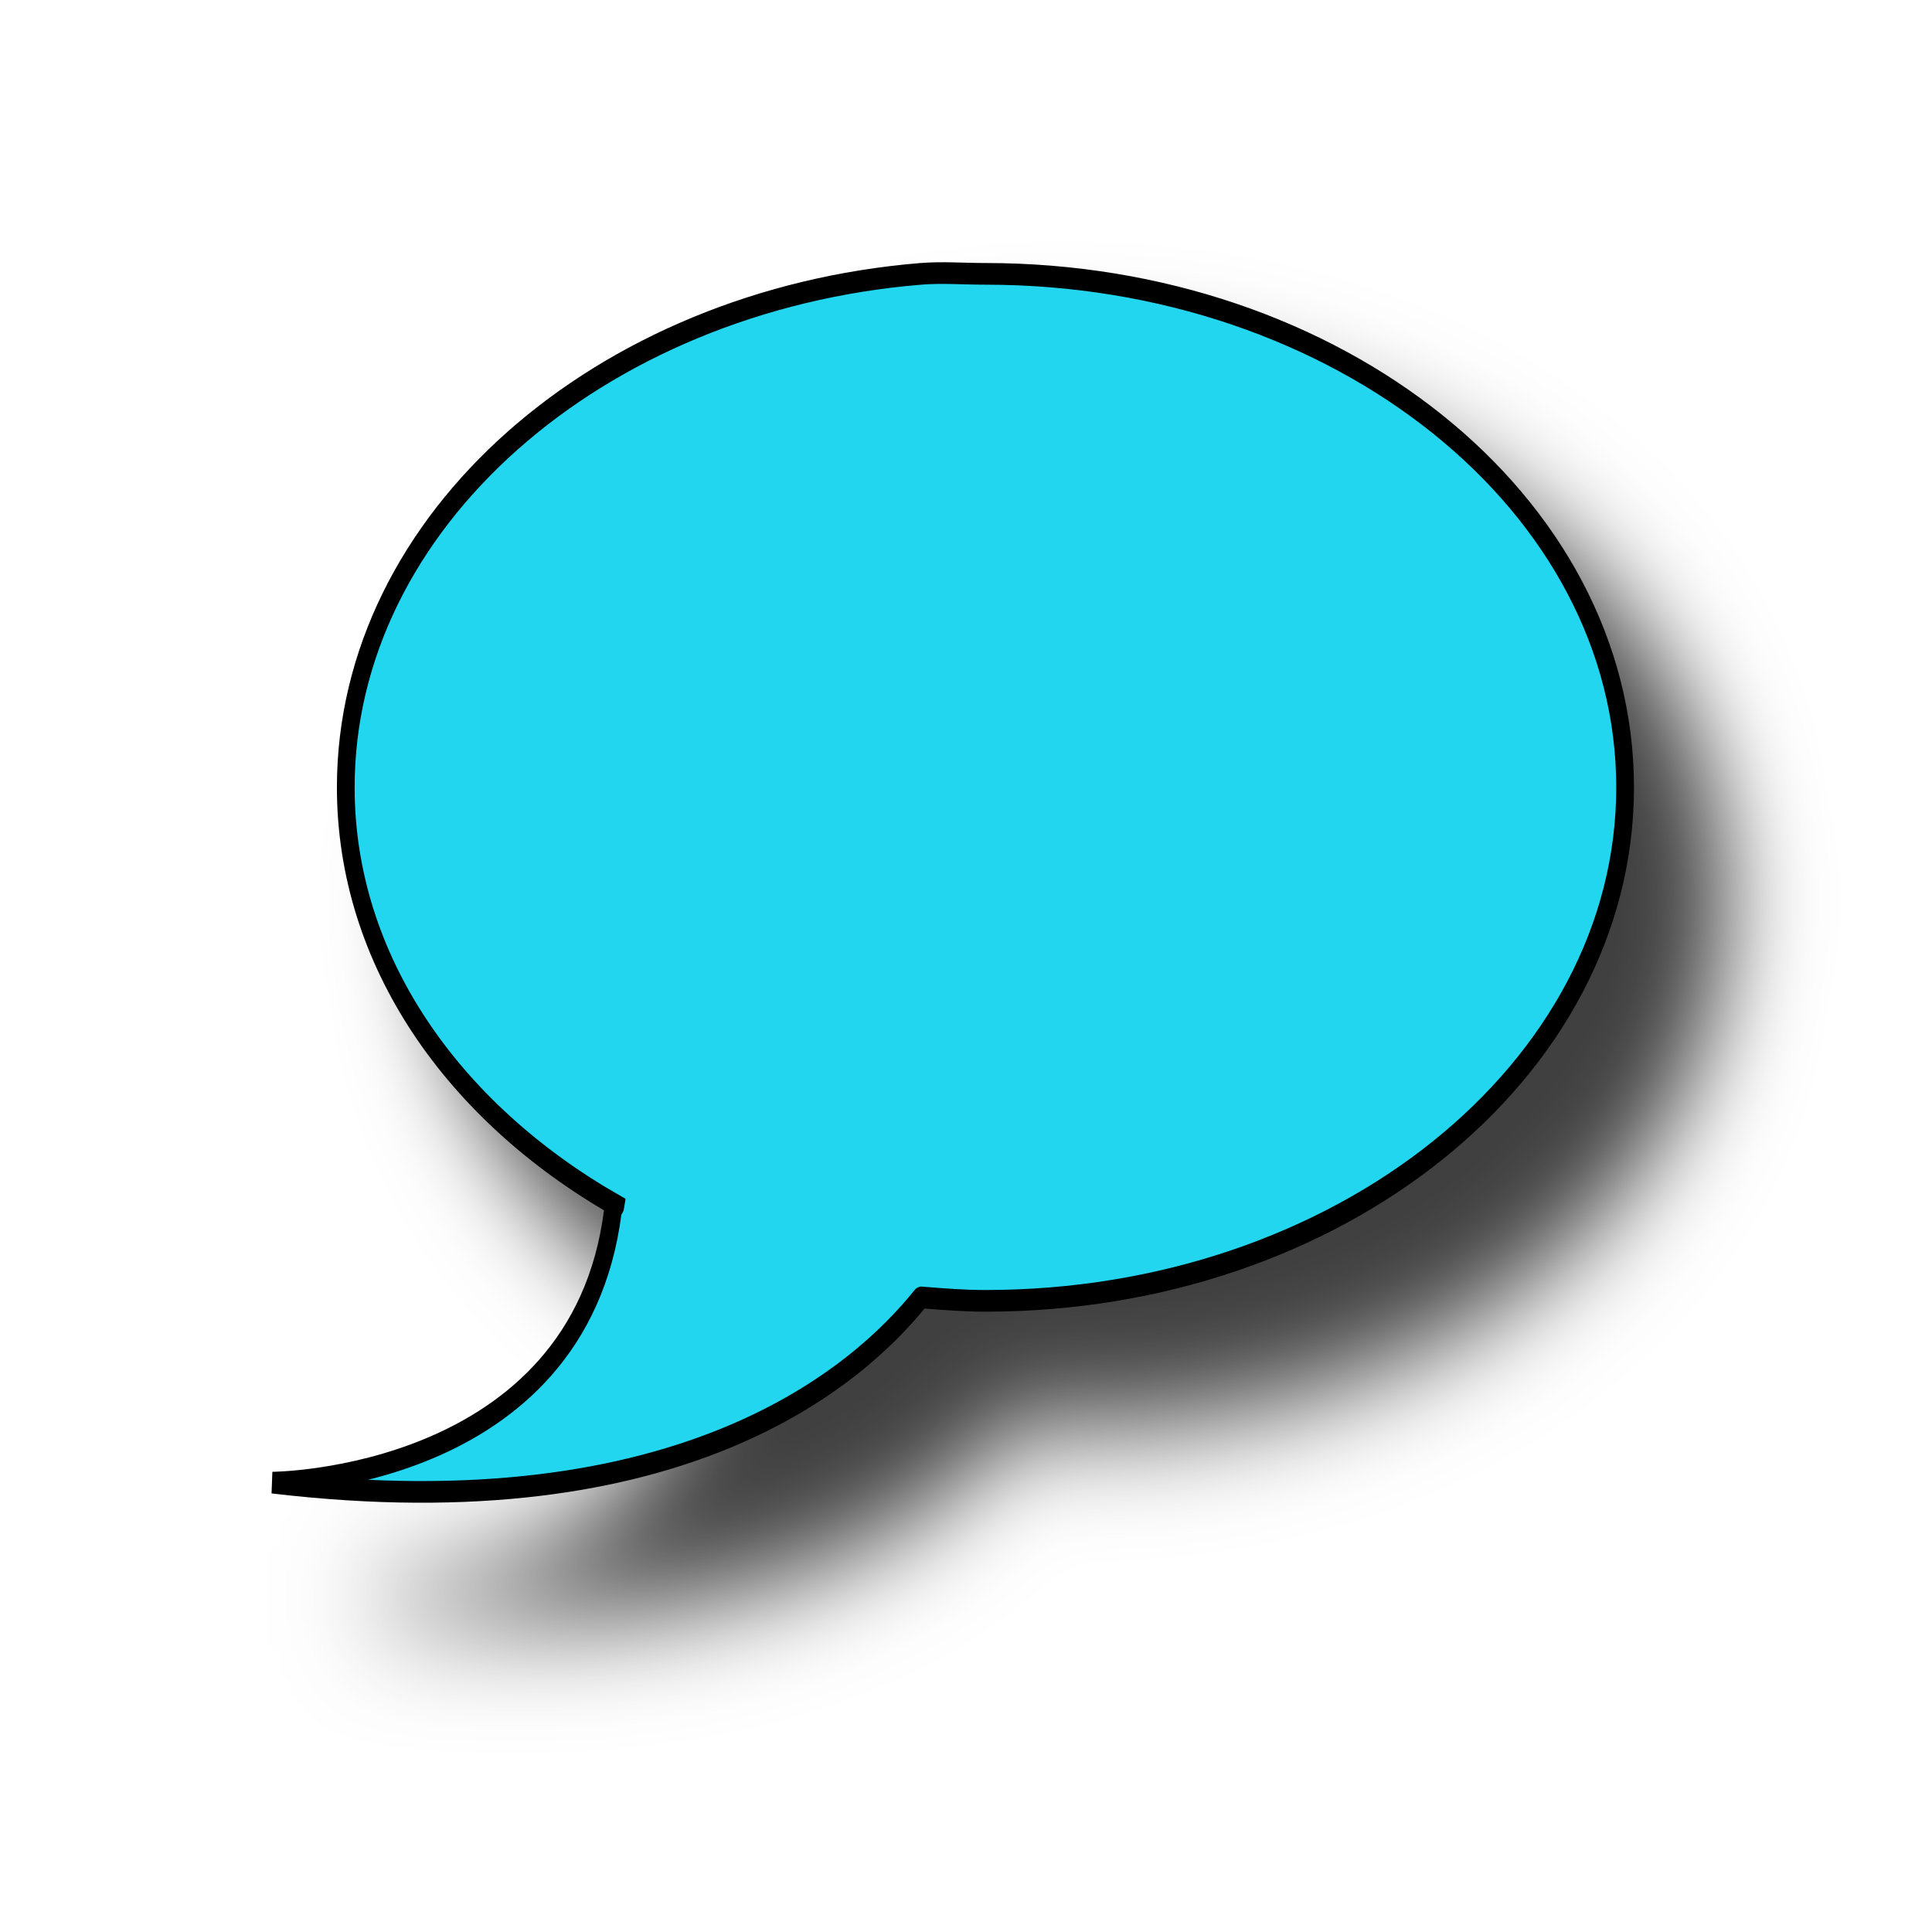
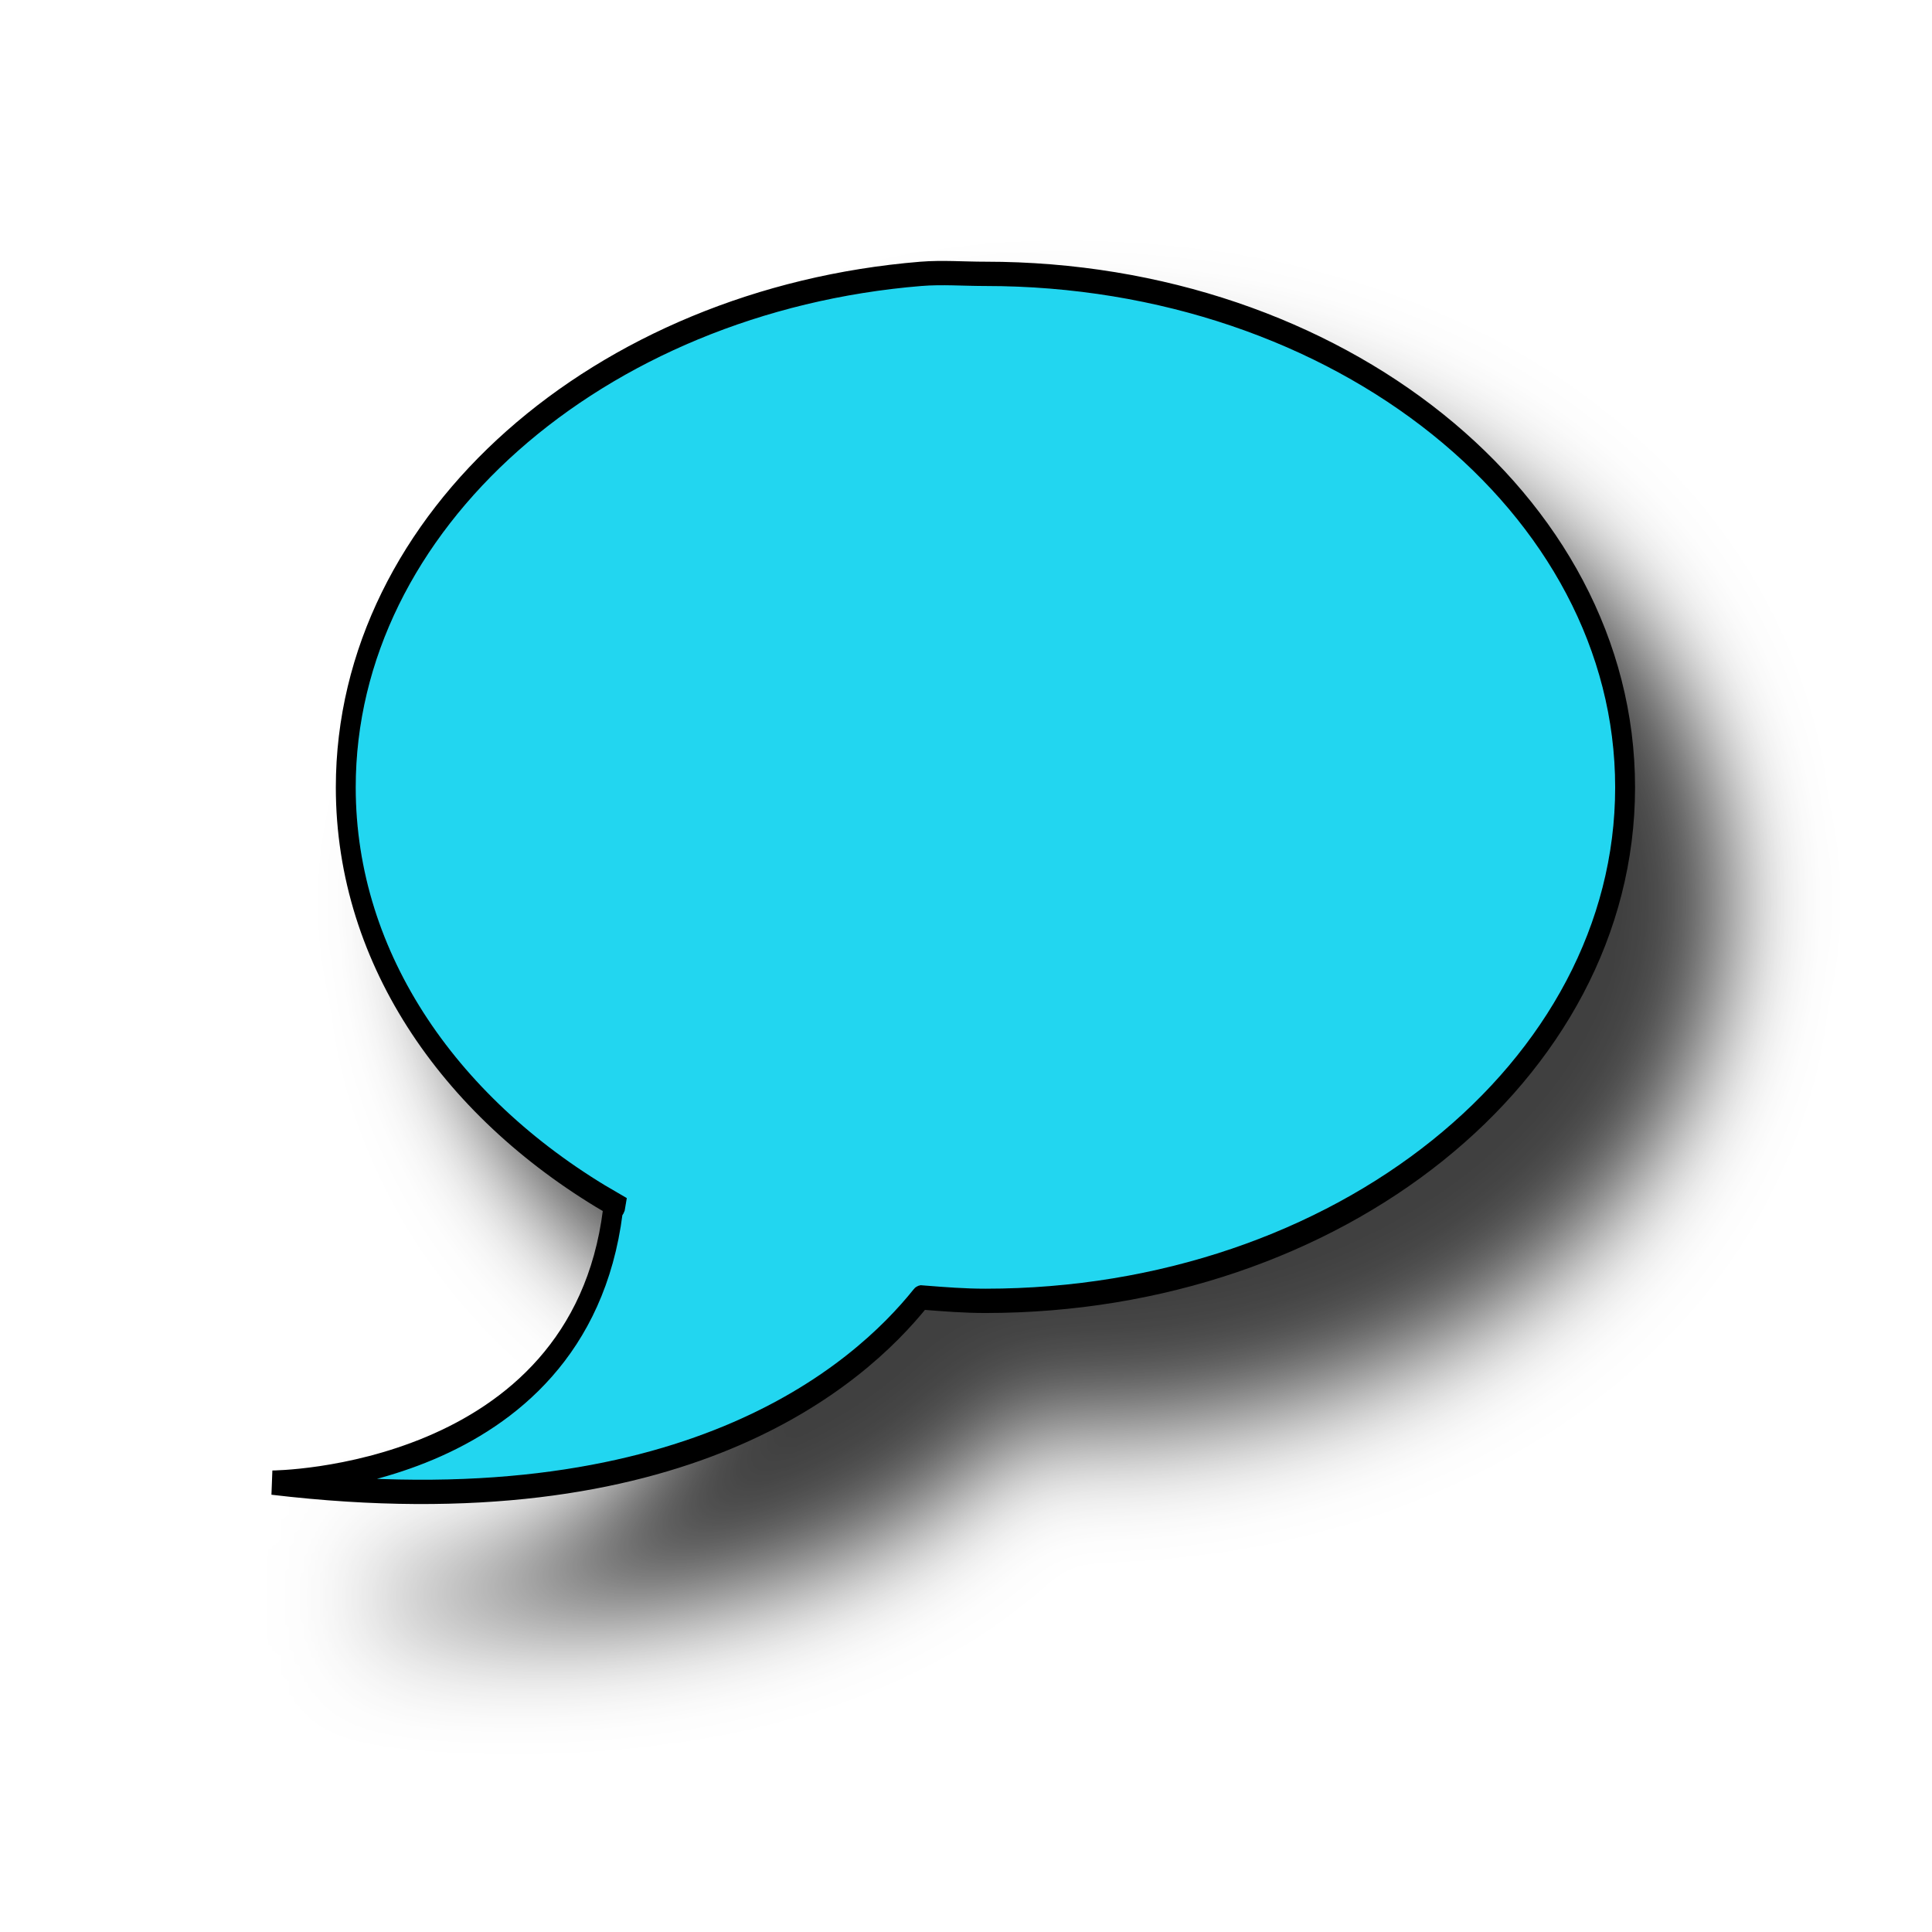
<svg xmlns="http://www.w3.org/2000/svg" width="22" height="22" id="svg2" version="1.0">
  <defs id="defs4">
    <linearGradient id="linearGradient3620">
      <stop style="stop-color:#072232;stop-opacity:1;" offset="0" id="stop3622" />
      <stop style="stop-color:#35a3e2;stop-opacity:1;" offset="1" id="stop3624" />
    </linearGradient>
    <filter id="filter4280" width="1.5" height="1.5" x="-.25" y="-.25">
      <feGaussianBlur id="feGaussianBlur4282" in="SourceAlpha" stdDeviation="0.5" result="blur" />
      <feColorMatrix id="feColorMatrix4284" result="bluralpha" type="matrix" values="1 0 0 0 0 0 1 0 0 0 0 0 1 0 0 0 0 0 0.75 0 " />
      <feOffset id="feOffset4286" in="bluralpha" dx="1" dy="1" result="offsetBlur" />
      <feMerge id="feMerge4288">
        <feMergeNode id="feMergeNode4290" in="offsetBlur" />
        <feMergeNode id="feMergeNode4292" in="SourceGraphic" />
      </feMerge>
    </filter>
    <filter id="filter3718" width="1.5" height="1.5" x="-.25" y="-.25">
      <feGaussianBlur id="feGaussianBlur3720" in="SourceAlpha" stdDeviation="0.5" result="blur" />
      <feColorMatrix id="feColorMatrix3722" result="bluralpha" type="matrix" values="1 0 0 0 0 0 1 0 0 0 0 0 1 0 0 0 0 0 0.75 0 " />
      <feOffset id="feOffset3724" in="bluralpha" dx="1" dy="1" result="offsetBlur" />
      <feMerge id="feMerge3726">
        <feMergeNode id="feMergeNode3728" in="offsetBlur" />
        <feMergeNode id="feMergeNode3730" in="SourceGraphic" />
      </feMerge>
    </filter>
    <filter id="filter3606" width="1.5" height="1.5" x="-.25" y="-.25">
      <feGaussianBlur id="feGaussianBlur3608" in="SourceAlpha" stdDeviation="0.5" result="blur" />
      <feColorMatrix id="feColorMatrix3610" result="bluralpha" type="matrix" values="1 0 0 0 0 0 1 0 0 0 0 0 1 0 0 0 0 0 0.75 0 " />
      <feOffset id="feOffset3612" in="bluralpha" dx="1" dy="1" result="offsetBlur" />
      <feMerge id="feMerge3614">
        <feMergeNode id="feMergeNode3616" in="offsetBlur" />
        <feMergeNode id="feMergeNode3618" in="SourceGraphic" />
      </feMerge>
    </filter>
  </defs>
  <g id="layer1" transform="translate(0,2)">
-     <path style="fill:#24d6f0;fill-opacity:1;stroke:#000000;stroke-width:0.189;stroke-miterlimit:4;stroke-opacity:1;stroke-dasharray:none;filter:url(#filter3606)" d="M 11.167,3.069 C 7.734,3.299 5.037,5.227 5.037,7.549 c 0,1.51 1.14,2.832 2.877,3.645 -0.004,0.023 -0.028,0.032 -0.031,0.056 -0.363,2.352 -3.628,2.365 -3.628,2.365 4.38,0.426 6.252,-0.939 6.912,-1.614 0.007,-0.007 0.024,0.007 0.031,0 0.219,0.014 0.432,0.028 0.657,0.028 3.759,0 6.818,-2.004 6.818,-4.48 0,-2.476 -3.058,-4.48 -6.818,-4.48 -0.235,0 -0.459,-0.015 -0.688,0 z" id="path2829" transform="matrix(1.068342,0,0,1.305203,-1.443828,-2.887303)" />
+     <path style="fill:#24d6f0;fill-opacity:1;stroke:#000000;stroke-width:0.212;stroke-miterlimit:4;stroke-opacity:1;stroke-dasharray:none;filter:url(#filter3606)" d="M 11.167,3.069 C 7.734,3.299 5.037,5.227 5.037,7.549 c 0,1.51 1.14,2.832 2.877,3.645 -0.004,0.023 -0.028,0.032 -0.031,0.056 -0.363,2.352 -3.628,2.365 -3.628,2.365 4.38,0.426 6.252,-0.939 6.912,-1.614 0.007,-0.007 0.024,0.007 0.031,0 0.219,0.014 0.432,0.028 0.657,0.028 3.759,0 6.818,-2.004 6.818,-4.48 0,-2.476 -3.058,-4.48 -6.818,-4.48 -0.235,0 -0.459,-0.015 -0.688,0 z" id="path2829" transform="matrix(1.068342,0,0,1.305203,-1.443828,-2.887303)" />
  </g>
</svg>
